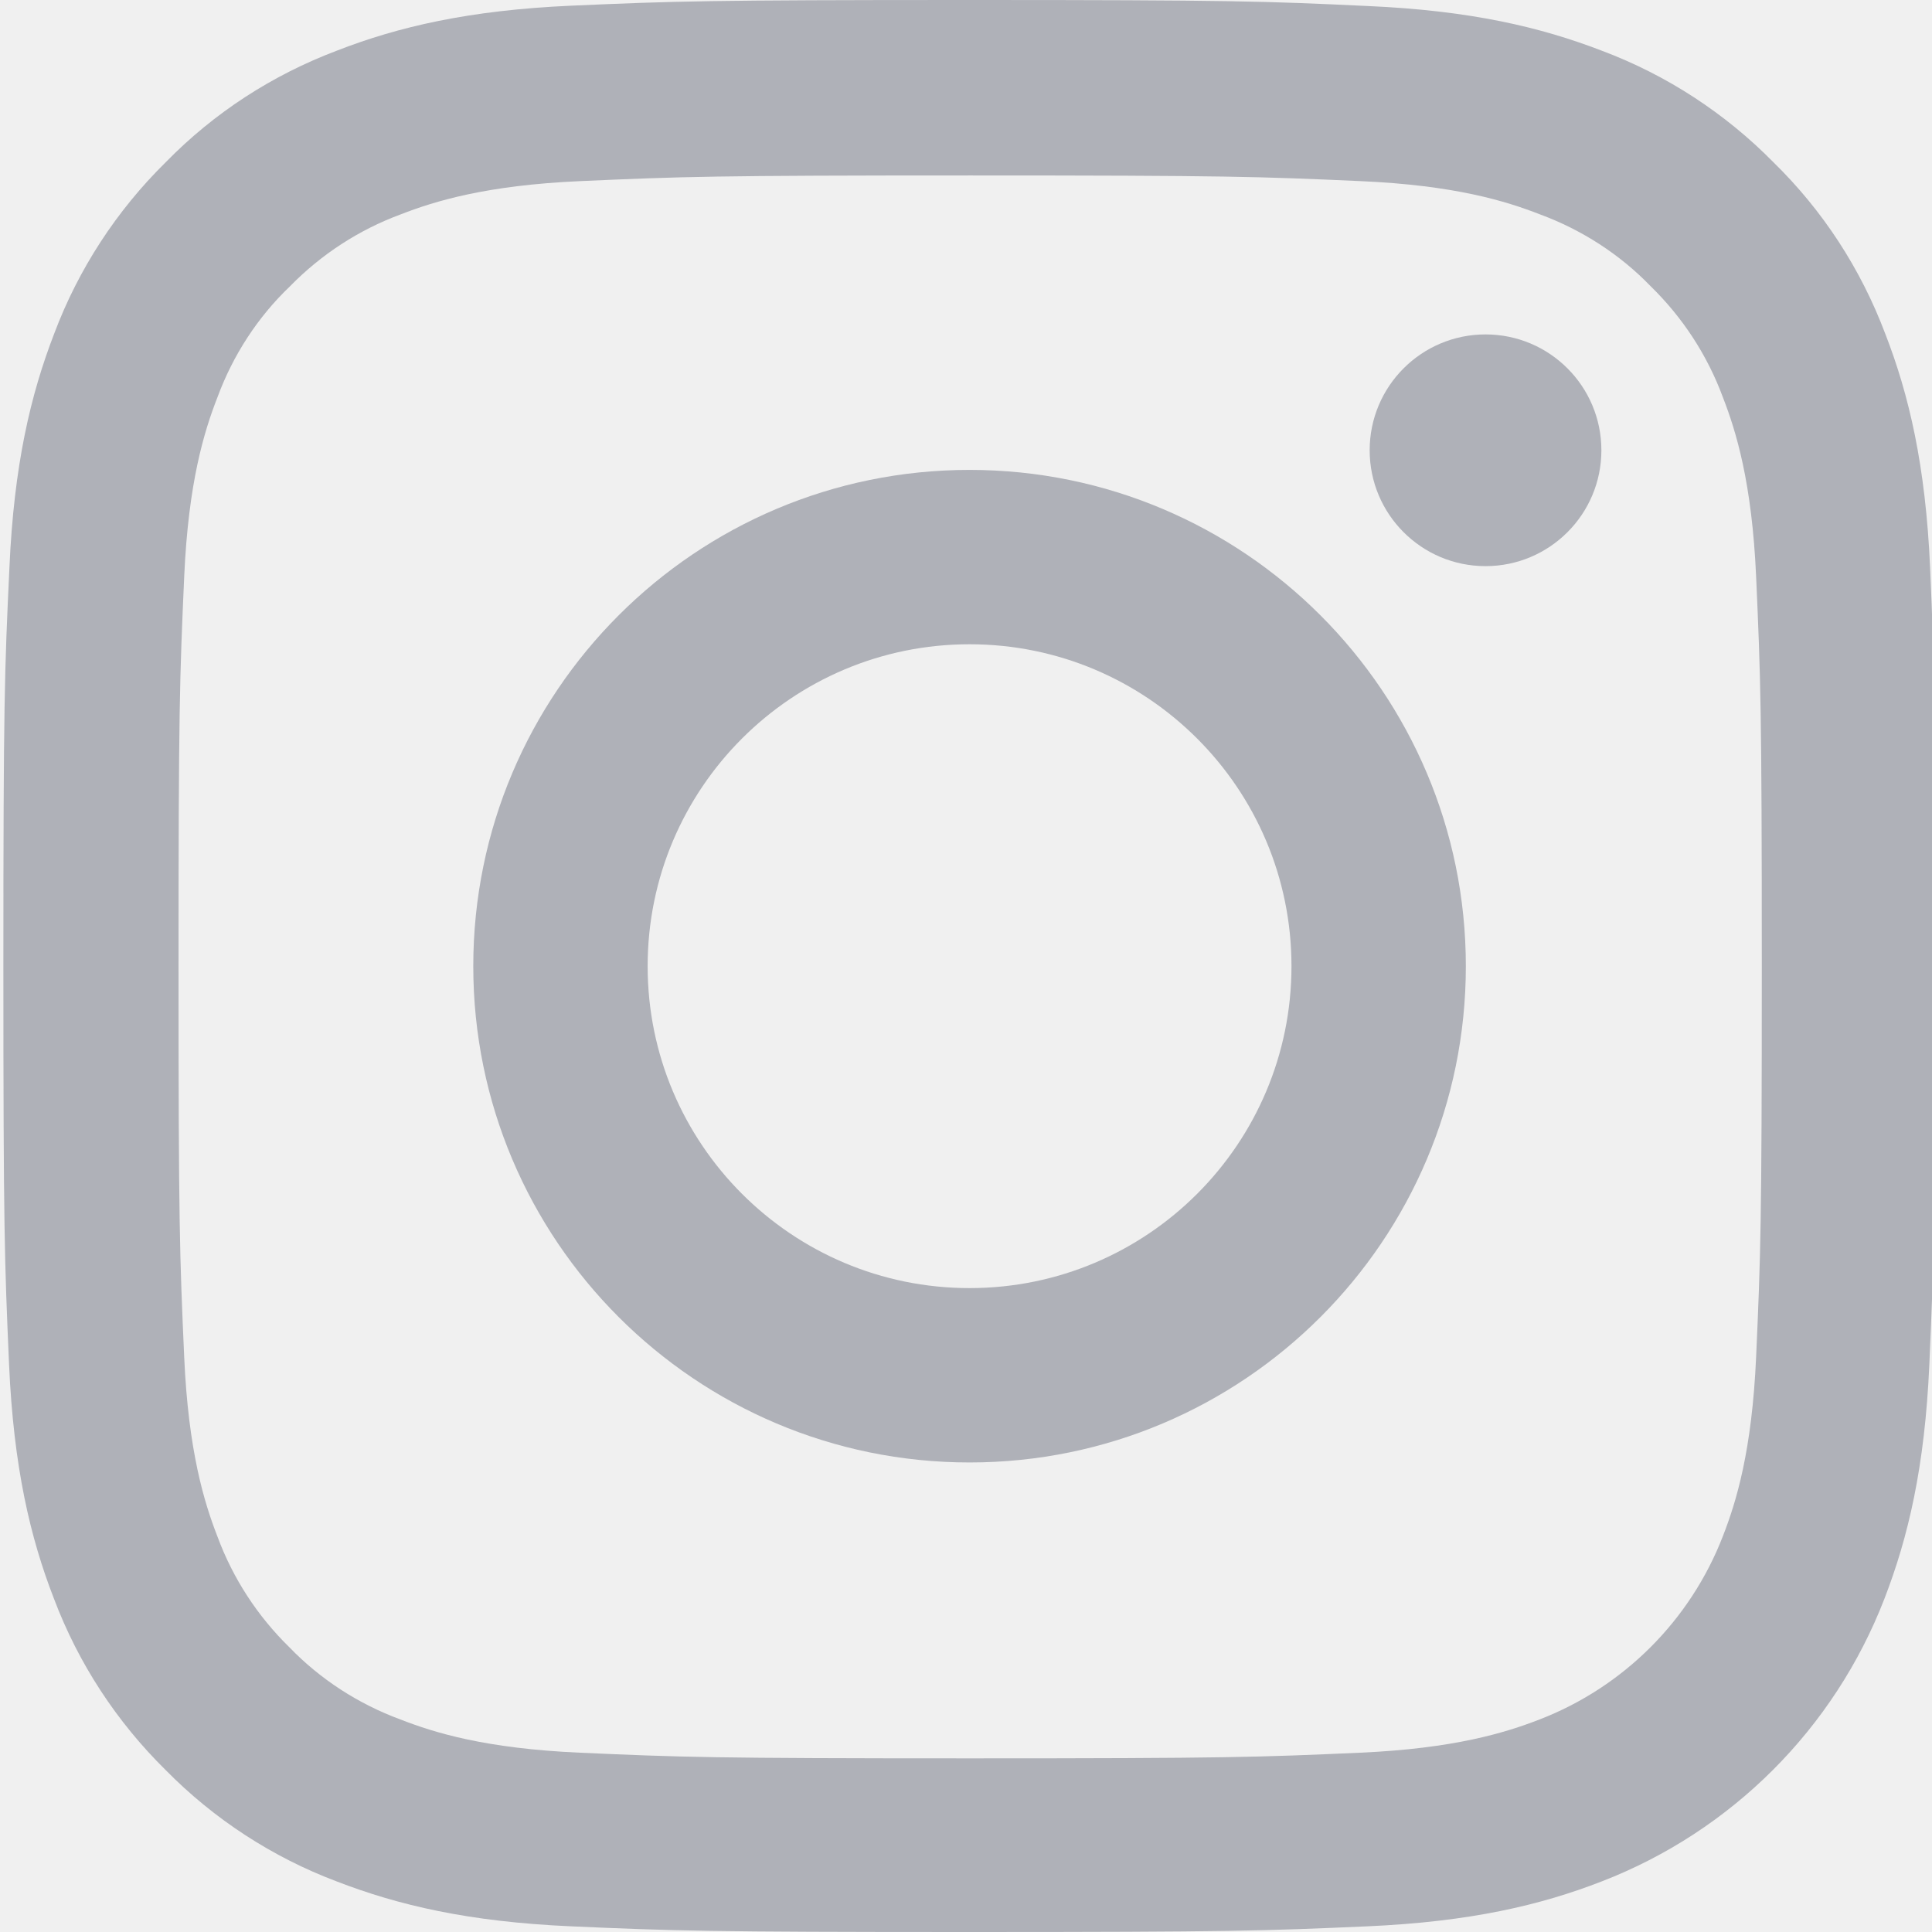
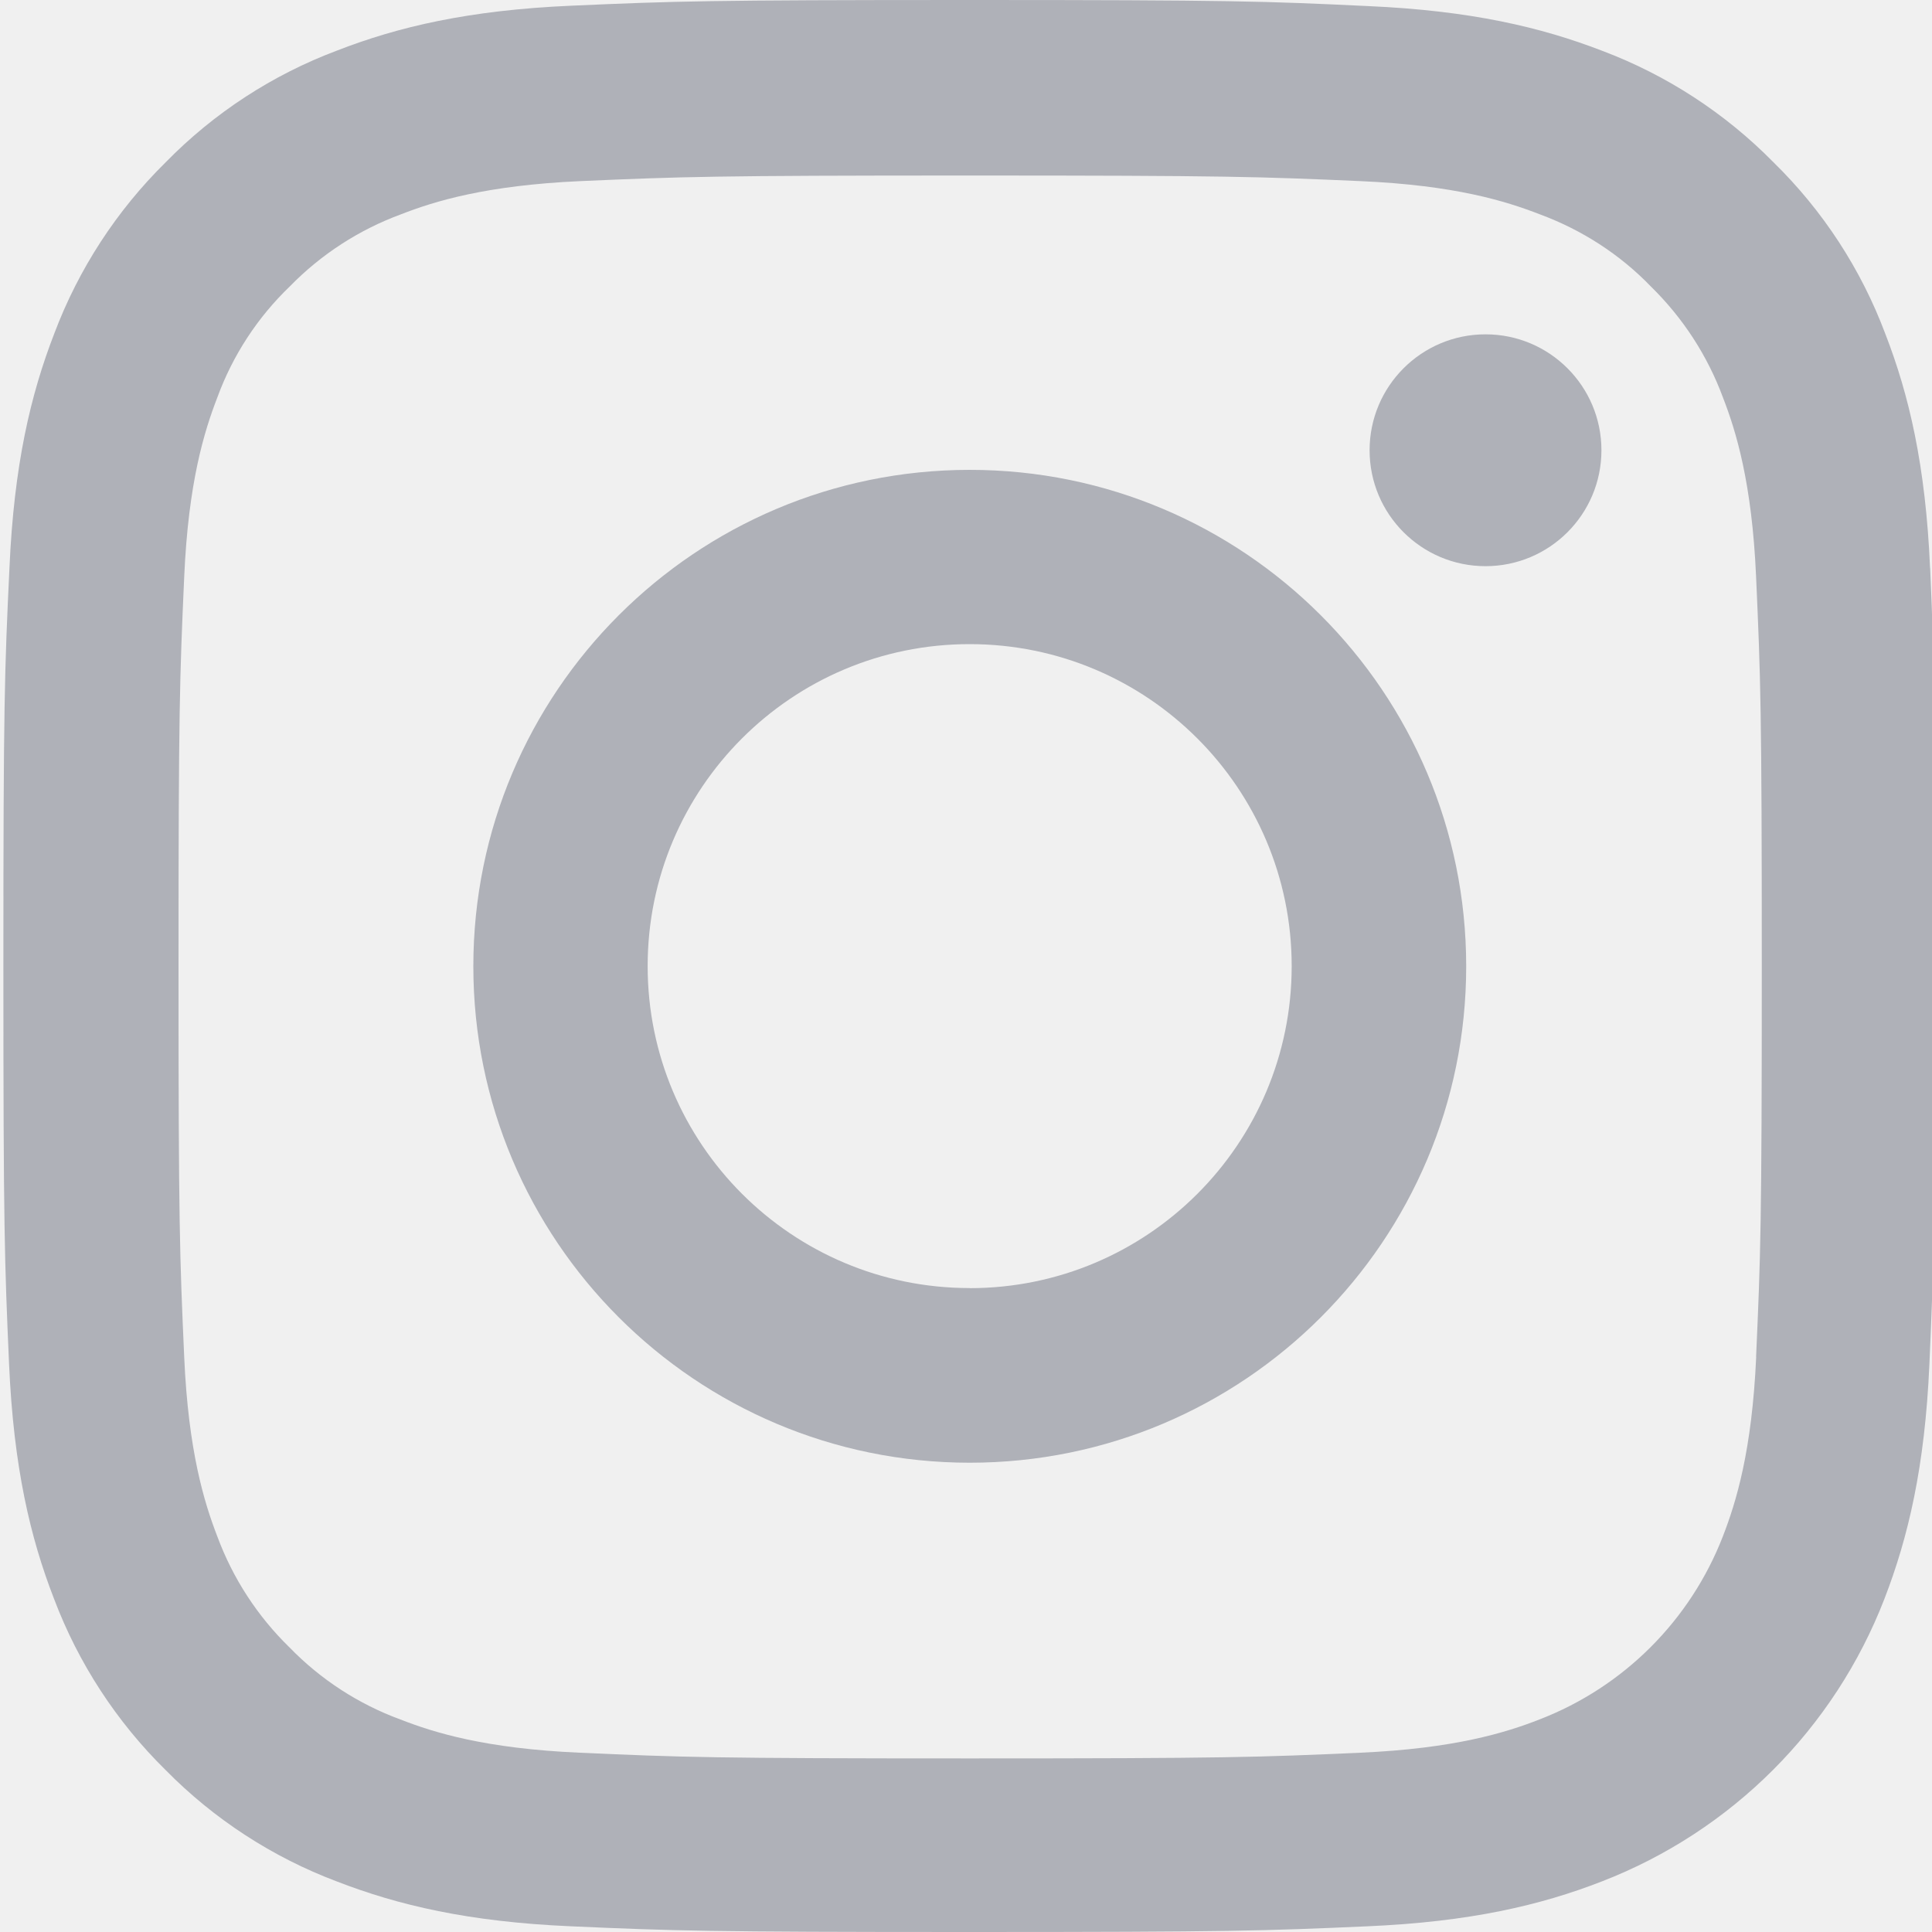
- <svg xmlns="http://www.w3.org/2000/svg" version="1.1" width="32" height="32" viewBox="0 0 32 32">
-   <path fill="#afb1b8" d="M31.969 9.408c-0.075-1.7-0.35-2.869-0.744-3.882-0.406-1.075-1.032-2.038-1.851-2.838-0.8-0.813-1.769-1.444-2.832-1.844-1.019-0.394-2.182-0.669-3.882-0.744-1.713-0.081-2.257-0.1-6.601-0.1s-4.888 0.019-6.595 0.094c-1.7 0.075-2.869 0.35-3.882 0.744-1.075 0.406-2.038 1.031-2.838 1.85-0.813 0.8-1.444 1.769-1.844 2.832-0.394 1.019-0.669 2.182-0.744 3.882-0.081 1.713-0.1 2.257-0.1 6.601s0.019 4.888 0.094 6.595c0.075 1.7 0.35 2.869 0.744 3.882 0.406 1.075 1.038 2.038 1.85 2.838 0.8 0.813 1.769 1.444 2.832 1.844 1.019 0.394 2.182 0.669 3.882 0.744 1.706 0.075 2.25 0.094 6.595 0.094s4.888-0.019 6.595-0.094c1.7-0.075 2.869-0.35 3.882-0.744 2.151-0.832 3.851-2.532 4.682-4.682 0.394-1.019 0.669-2.182 0.744-3.882 0.075-1.707 0.094-2.251 0.094-6.595s-0.006-4.888-0.081-6.595zM29.087 22.473c-0.069 1.563-0.331 2.407-0.55 2.969-0.538 1.394-1.644 2.5-3.038 3.038-0.563 0.219-1.413 0.481-2.969 0.55-1.688 0.075-2.194 0.094-6.464 0.094s-4.782-0.019-6.464-0.094c-1.563-0.069-2.407-0.331-2.969-0.55-0.694-0.256-1.325-0.663-1.838-1.194-0.531-0.519-0.938-1.144-1.194-1.838-0.219-0.563-0.481-1.413-0.55-2.969-0.075-1.688-0.094-2.194-0.094-6.464s0.019-4.782 0.094-6.464c0.069-1.563 0.331-2.407 0.55-2.969 0.256-0.694 0.663-1.325 1.2-1.838 0.519-0.531 1.144-0.938 1.838-1.194 0.563-0.219 1.413-0.481 2.969-0.55 1.688-0.075 2.194-0.094 6.464-0.094 4.276 0 4.782 0.019 6.464 0.094 1.563 0.069 2.407 0.331 2.969 0.55 0.694 0.256 1.325 0.662 1.838 1.194 0.531 0.519 0.938 1.144 1.194 1.838 0.219 0.563 0.481 1.413 0.55 2.969 0.075 1.688 0.094 2.194 0.094 6.464s-0.019 4.77-0.094 6.458z" />
-   <path fill="#afb1b8" d="M16.059 7.783c-4.538 0-8.22 3.682-8.22 8.22s3.682 8.22 8.22 8.22c4.539 0 8.22-3.682 8.22-8.22s-3.682-8.22-8.22-8.22zM16.059 21.335c-2.944 0-5.332-2.388-5.332-5.332s2.388-5.332 5.332-5.332c2.944 0 5.332 2.388 5.332 5.332s-2.388 5.332-5.332 5.332z" />
-   <path fill="#afb1b8" d="M26.524 7.458c0 1.060-0.859 1.919-1.919 1.919s-1.919-0.859-1.919-1.919c0-1.060 0.859-1.919 1.919-1.919s1.919 0.859 1.919 1.919z" />
+ <svg xmlns="http://www.w3.org/2000/svg" width="20" height="20" fill="none">
+   <g clip-path="url(#clip0)" fill="#AFB1B8">
+     <path d="M19.98 5.88c-.046-1.063-.218-1.793-.464-2.426a4.88 4.88 0 00-1.157-1.774 4.922 4.922 0 00-1.77-1.153C15.952.281 15.226.11 14.163.063 13.093.012 12.753 0 10.037 0 7.322 0 6.982.012 5.915.059 4.853.105 4.122.277 3.49.523A4.88 4.88 0 001.715 1.68 4.924 4.924 0 00.563 3.45C.316 4.087.145 4.813.098 5.876c-.051 1.07-.063 1.41-.063 4.126 0 2.715.012 3.055.059 4.122.047 1.063.219 1.793.465 2.426a4.932 4.932 0 001.156 1.774c.5.508 1.106.902 1.77 1.152.637.247 1.364.419 2.426.465 1.067.047 1.407.059 4.122.059 2.716 0 3.056-.012 4.122-.059 1.063-.046 1.793-.218 2.426-.464a5.116 5.116 0 002.927-2.927c.246-.637.418-1.364.465-2.426.047-1.067.058-1.407.058-4.122s-.004-3.055-.05-4.122zm-1.8 8.166c-.044.977-.208 1.504-.344 1.856a3.318 3.318 0 01-1.9 1.898c-.35.137-.882.301-1.855.344-1.055.047-1.371.059-4.04.059-2.668 0-2.989-.012-4.04-.059-.977-.043-1.504-.207-1.856-.344a3.077 3.077 0 01-1.148-.746 3.11 3.11 0 01-.747-1.148c-.136-.352-.3-.883-.343-1.856-.047-1.055-.059-1.372-.059-4.04 0-2.669.012-2.99.059-4.04.043-.977.207-1.504.343-1.856A3.04 3.04 0 013 2.965a3.105 3.105 0 011.15-.746c.35-.137.882-.3 1.855-.344 1.055-.046 1.372-.058 4.04-.058 2.672 0 2.989.012 4.04.058.977.043 1.504.207 1.856.344.433.16.828.414 1.148.746.332.325.586.715.747 1.15.136.35.3.882.343 1.855.047 1.055.059 1.371.059 4.04 0 2.668-.012 2.98-.059 4.036z" />
+     <path d="M10.037 4.864A5.139 5.139 0 004.9 10.002a5.139 5.139 0 105.138-5.138zm0 8.47a3.333 3.333 0 11.001-6.666 3.333 3.333 0 010 6.667zM16.578 4.661a1.2 1.2 0 11-2.4 0 1.2 1.2 0 012.4 0z" />
+   </g>
+   <defs>
+     <clipPath id="clip0">
+       <path fill="#fff" d="M0 0h20v20H0z" />
+     </clipPath>
+   </defs>
</svg>
